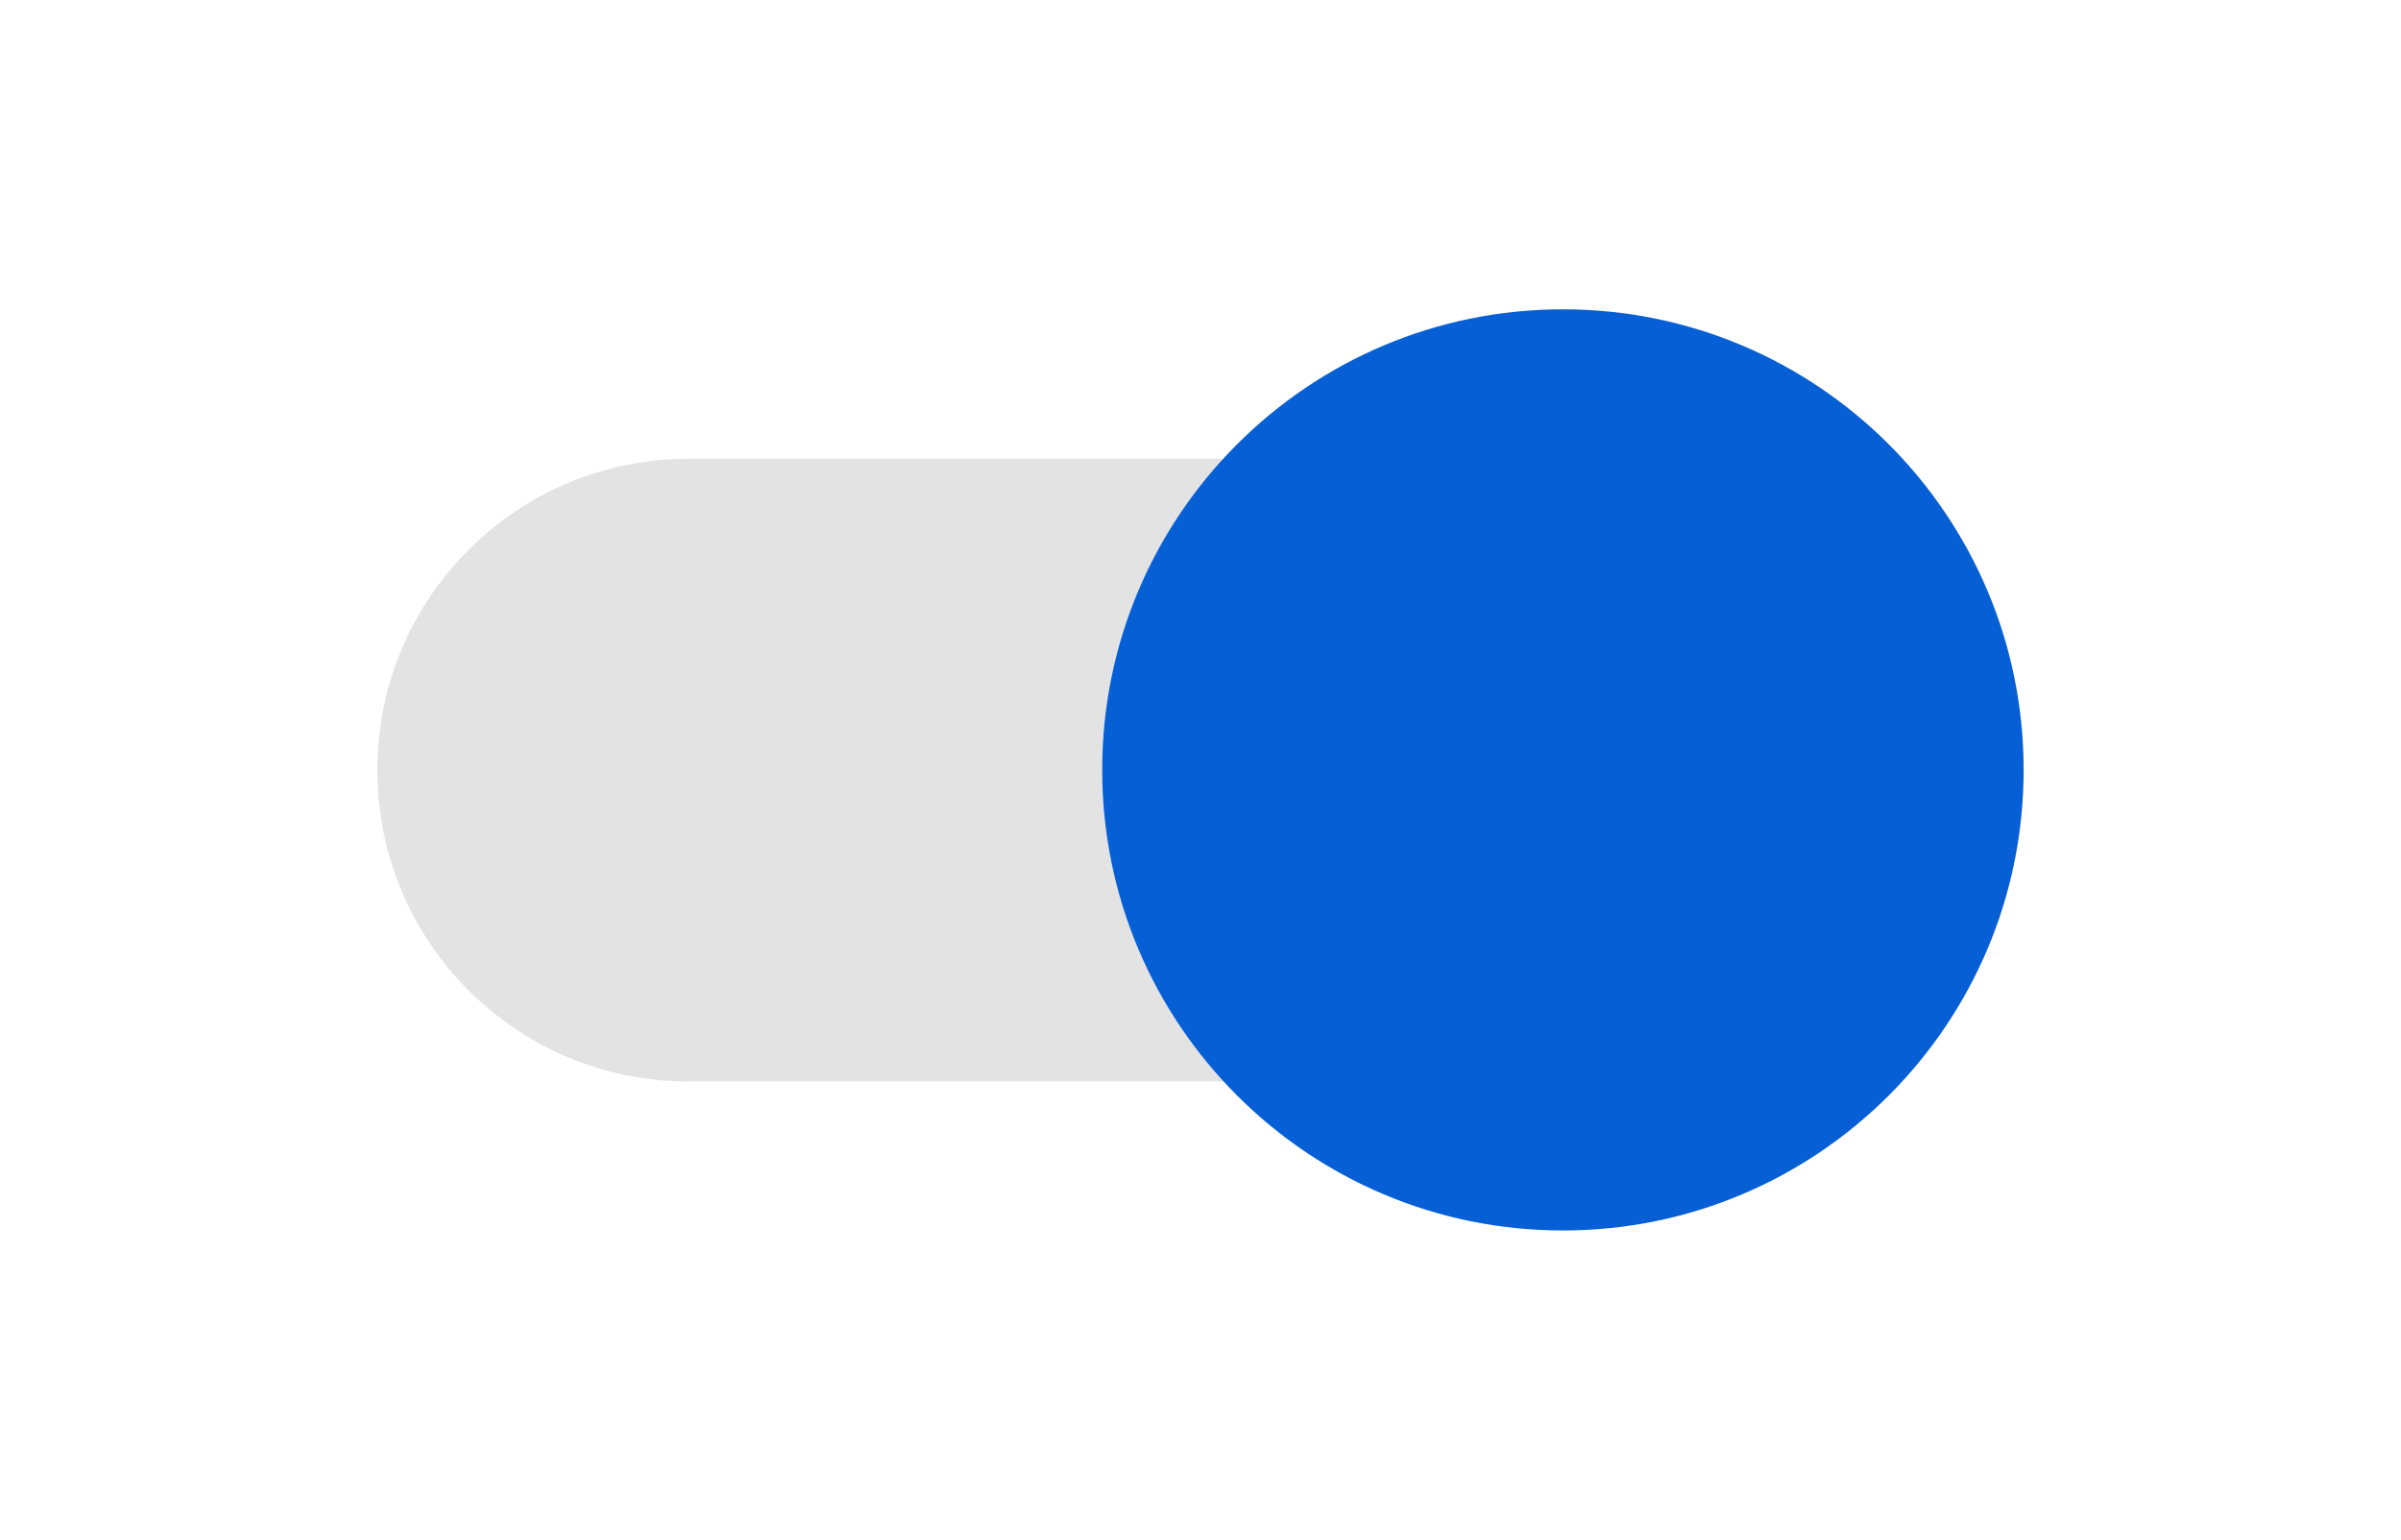
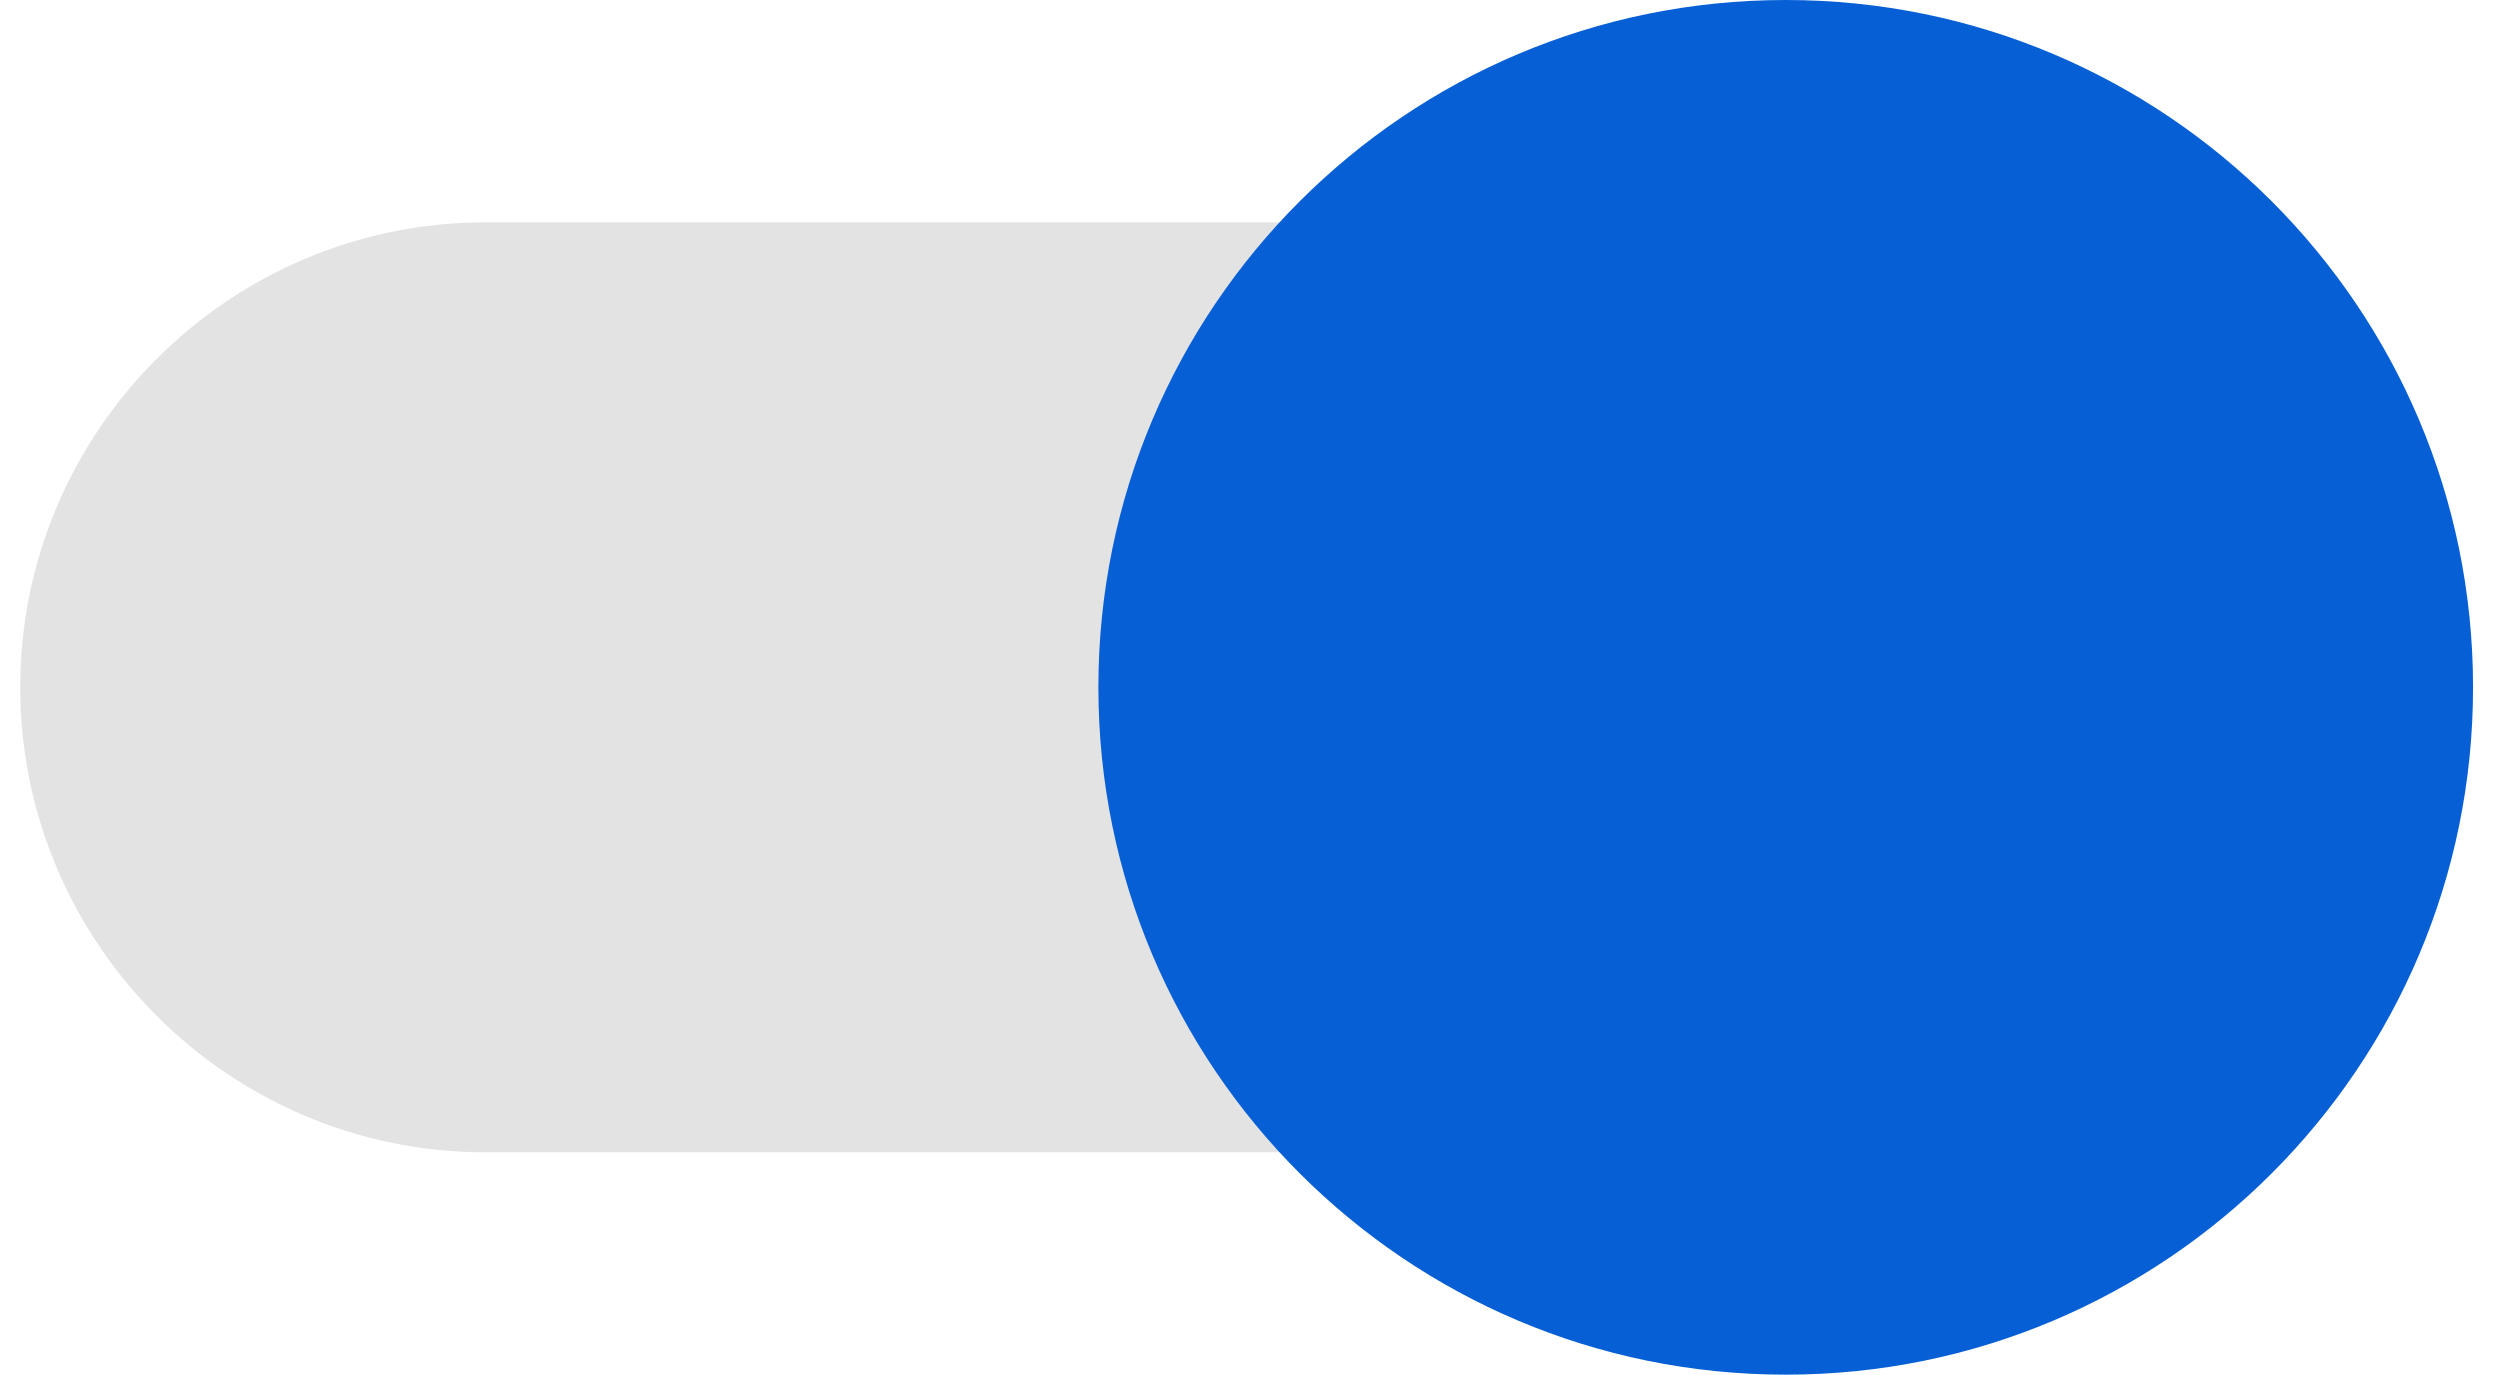
- <svg xmlns="http://www.w3.org/2000/svg" id="Layer_0_Image" data-name="Layer 0 Image" viewBox="0 0 53 34">
-   <defs>
-     <style>.cls-1{fill:#e3e3e3;}.cls-2{fill:#065fd4;}</style>
-   </defs>
-   <rect class="cls-1" x="8.33" y="10.13" width="29.33" height="13.75" rx="6.87" ry="6.87" />
-   <circle class="cls-2" cx="34.5" cy="17" r="10.17" />
+ <svg xmlns="http://www.w3.org/2000/svg" version="1.1" id="Layer_0_Image" x="0px" y="0px" viewBox="0 0 37.1 20.4" style="enable-background:new 0 0 37.1 20.4;" xml:space="preserve">
+   <style type="text/css">
+ 	.st0{fill:#E3E3E3;}
+ 	.st1{fill:#065FD4;}
+ </style>
+   <path class="st0" d="M7.2,3.3h15.6c3.8,0,6.9,3.1,6.9,6.9v0c0,3.8-3.1,6.9-6.9,6.9H7.2c-3.8,0-6.9-3.1-6.9-6.9v0  C0.3,6.4,3.4,3.3,7.2,3.3z" />
+   <circle class="st1" cx="26.5" cy="10.2" r="10.2" />
</svg>
